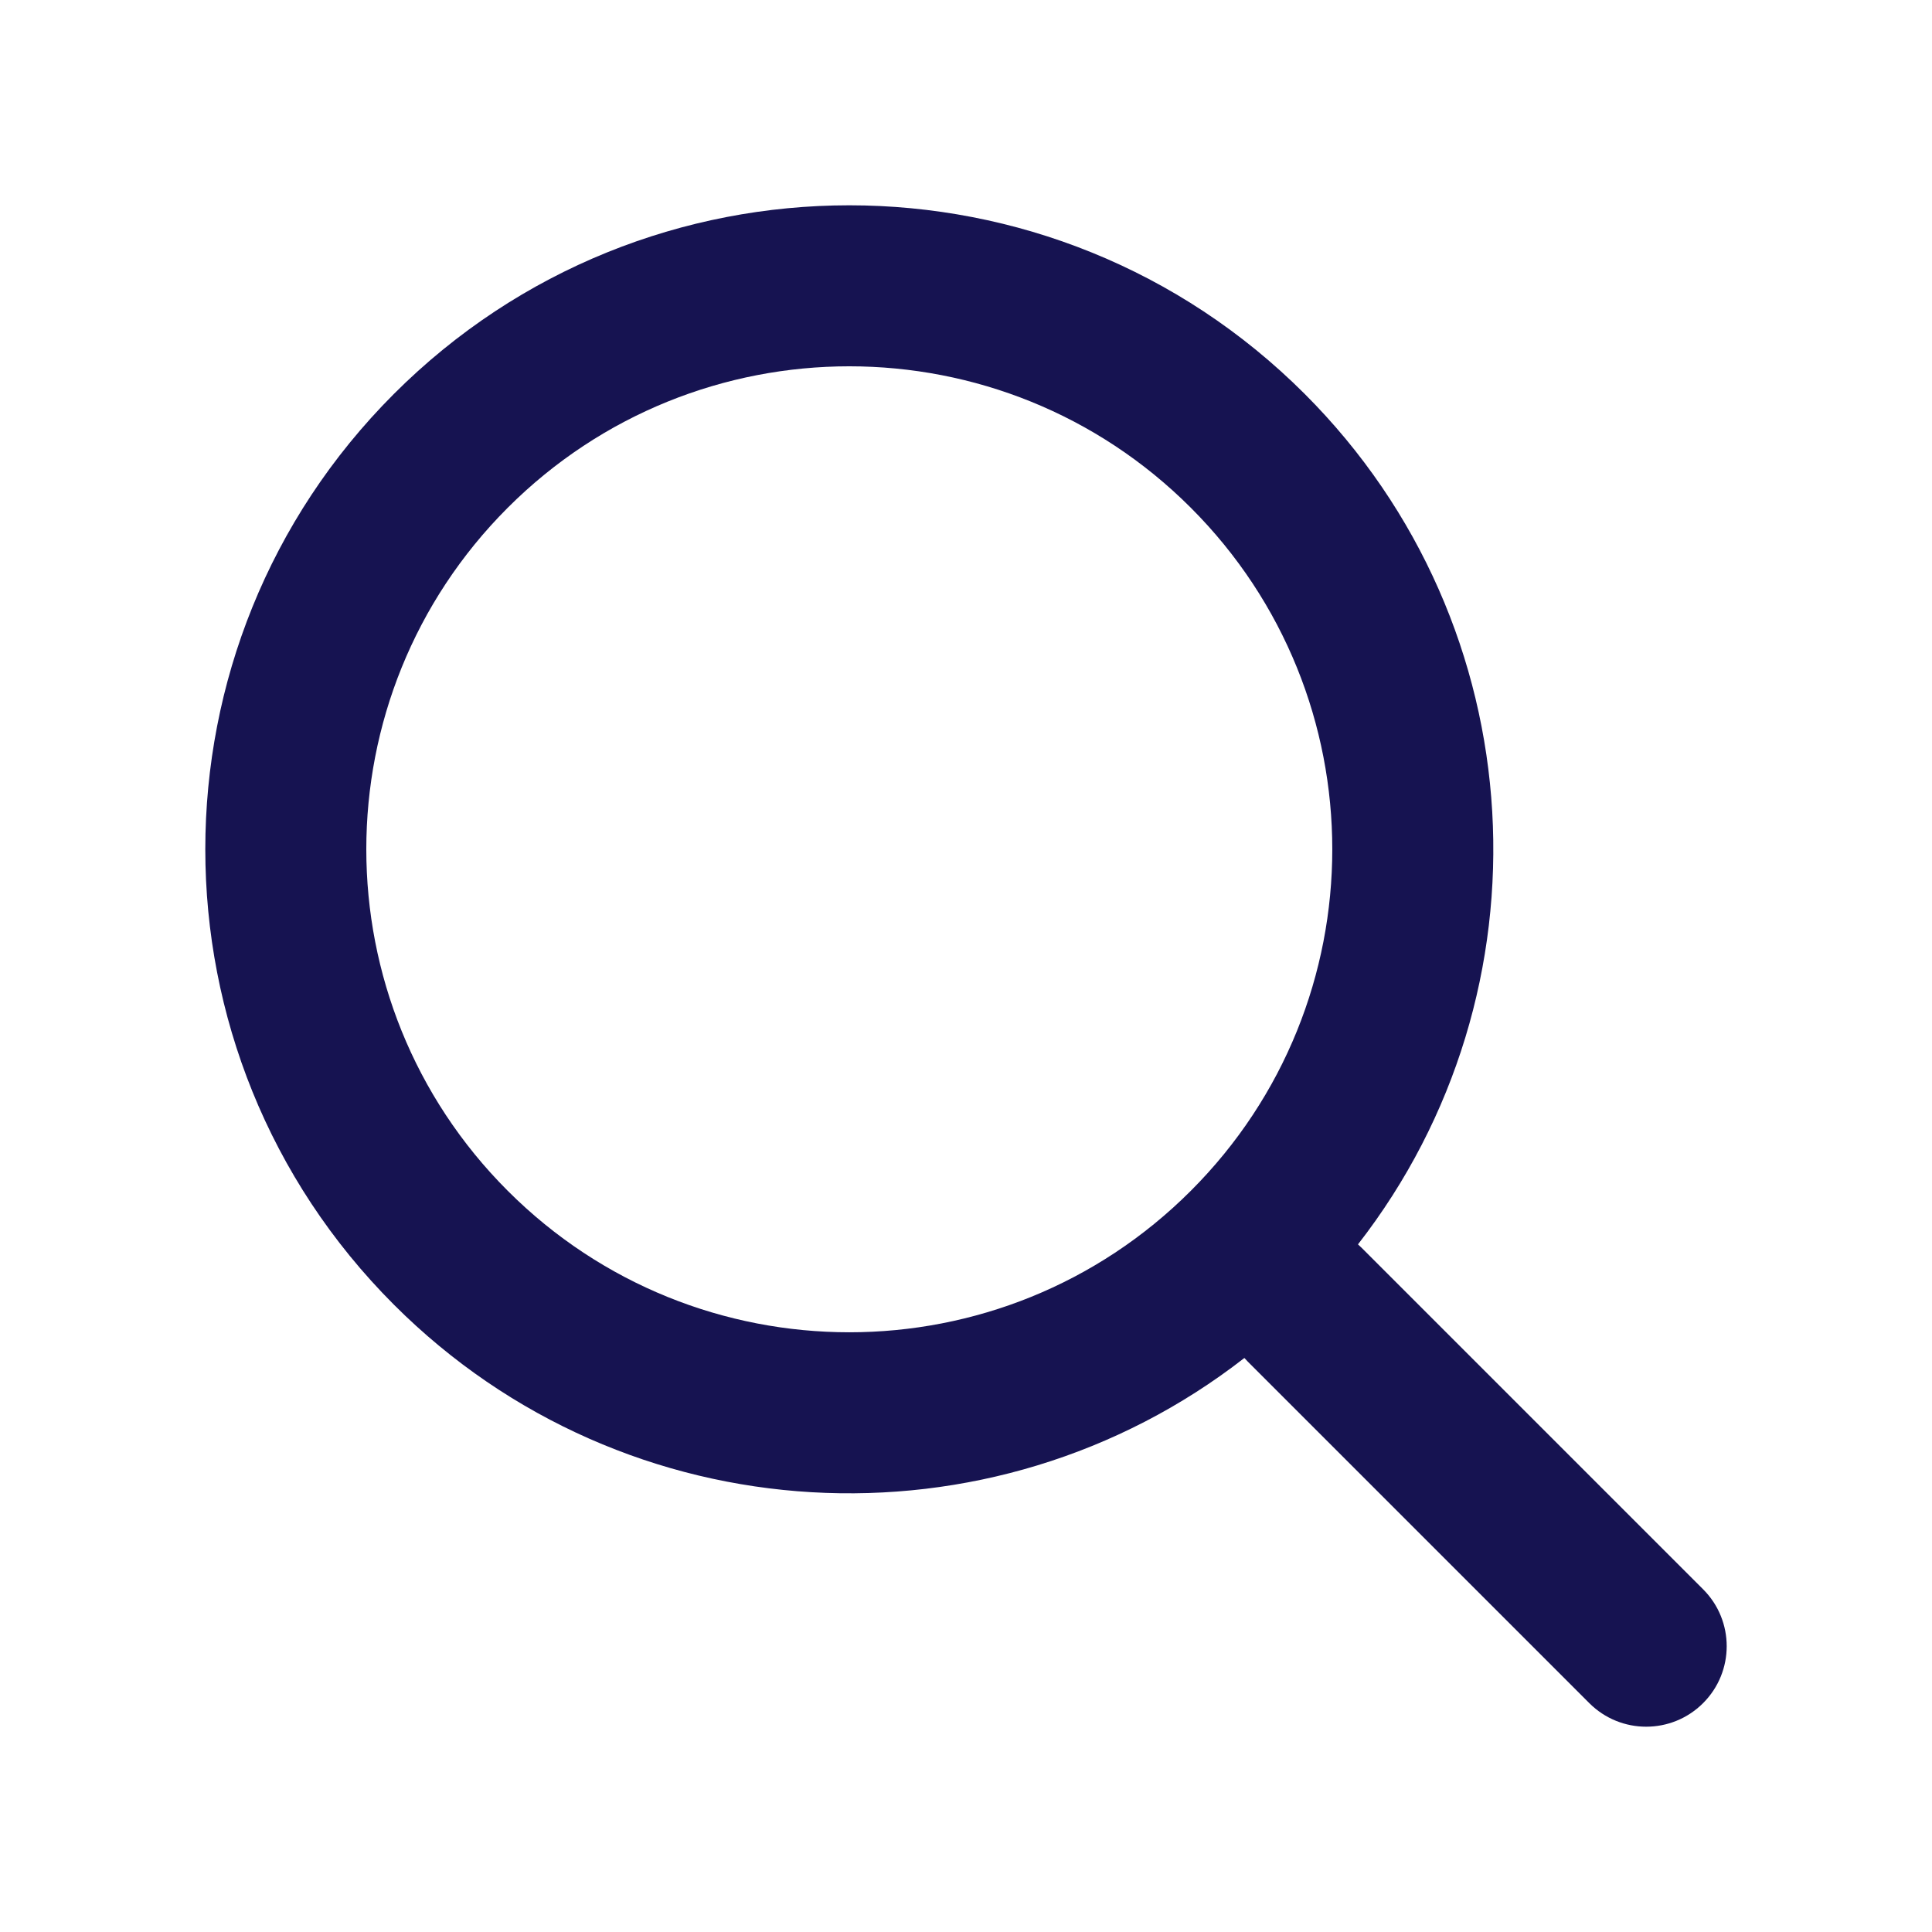
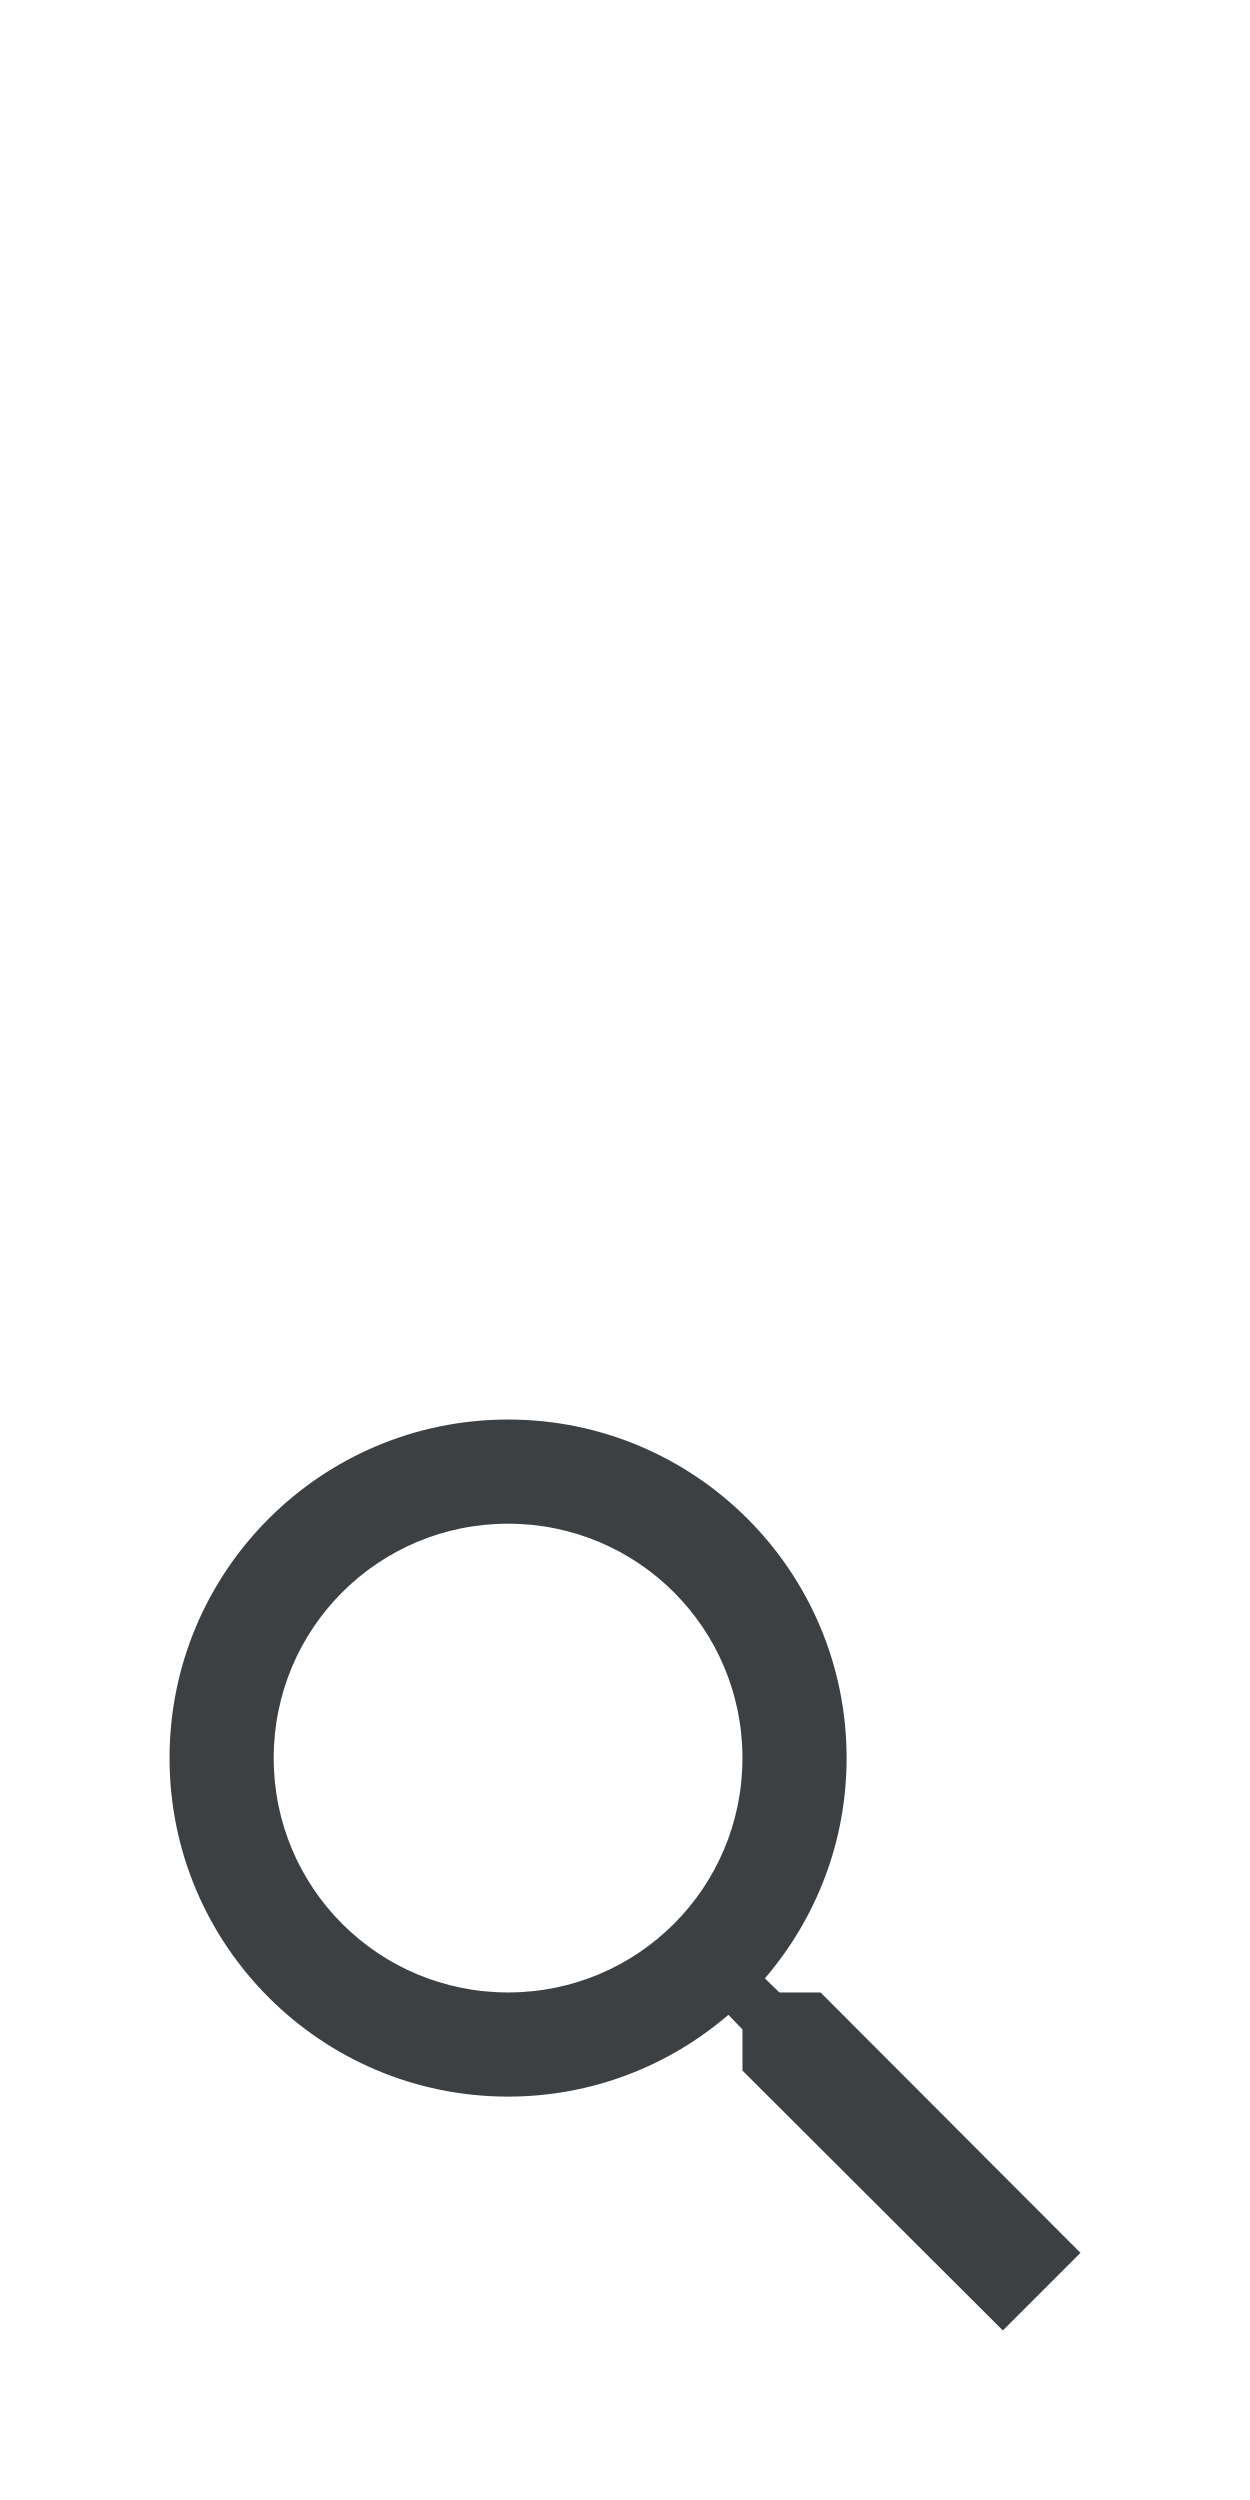
- <svg xmlns="http://www.w3.org/2000/svg" width="36" height="36" viewBox="0 0 36 36" fill="none">
-   <path fill-rule="evenodd" clip-rule="evenodd" d="M24.311 7.34C28.639 11.668 28.97 18.479 25.304 23.187C25.327 23.207 25.349 23.228 25.371 23.25L31.735 29.614C32.321 30.2 32.321 31.149 31.735 31.735C31.149 32.321 30.2 32.321 29.614 31.735L23.25 25.371C23.228 25.349 23.207 25.327 23.187 25.304C18.479 28.97 11.668 28.639 7.34 24.311C2.654 19.624 2.654 12.027 7.34 7.34C12.026 2.654 19.624 2.654 24.311 7.34ZM9.461 22.189C12.976 25.704 18.675 25.704 22.189 22.189C25.704 18.675 25.704 12.976 22.189 9.461C18.675 5.947 12.976 5.947 9.461 9.461C5.947 12.976 5.947 18.675 9.461 22.189Z" fill="#161351" />
+ <svg xmlns="http://www.w3.org/2000/svg" width="24" height="48" viewBox="0 0 24 48" fill="none">
+   <path d="M15.755 38.255H14.965L14.685 37.985C15.665 36.845 16.255 35.365 16.255 33.755C16.255 30.165 13.345 27.255 9.755 27.255C6.165 27.255 3.255 30.165 3.255 33.755C3.255 37.345 6.165 40.255 9.755 40.255C11.365 40.255 12.845 39.665 13.985 38.685L14.255 38.965V39.755L19.255 44.745L20.745 43.255L15.755 38.255ZM9.755 38.255C7.265 38.255 5.255 36.245 5.255 33.755C5.255 31.265 7.265 29.255 9.755 29.255C12.245 29.255 14.255 31.265 14.255 33.755C14.255 36.245 12.245 38.255 9.755 38.255Z" fill="#3C4043" />
</svg>
